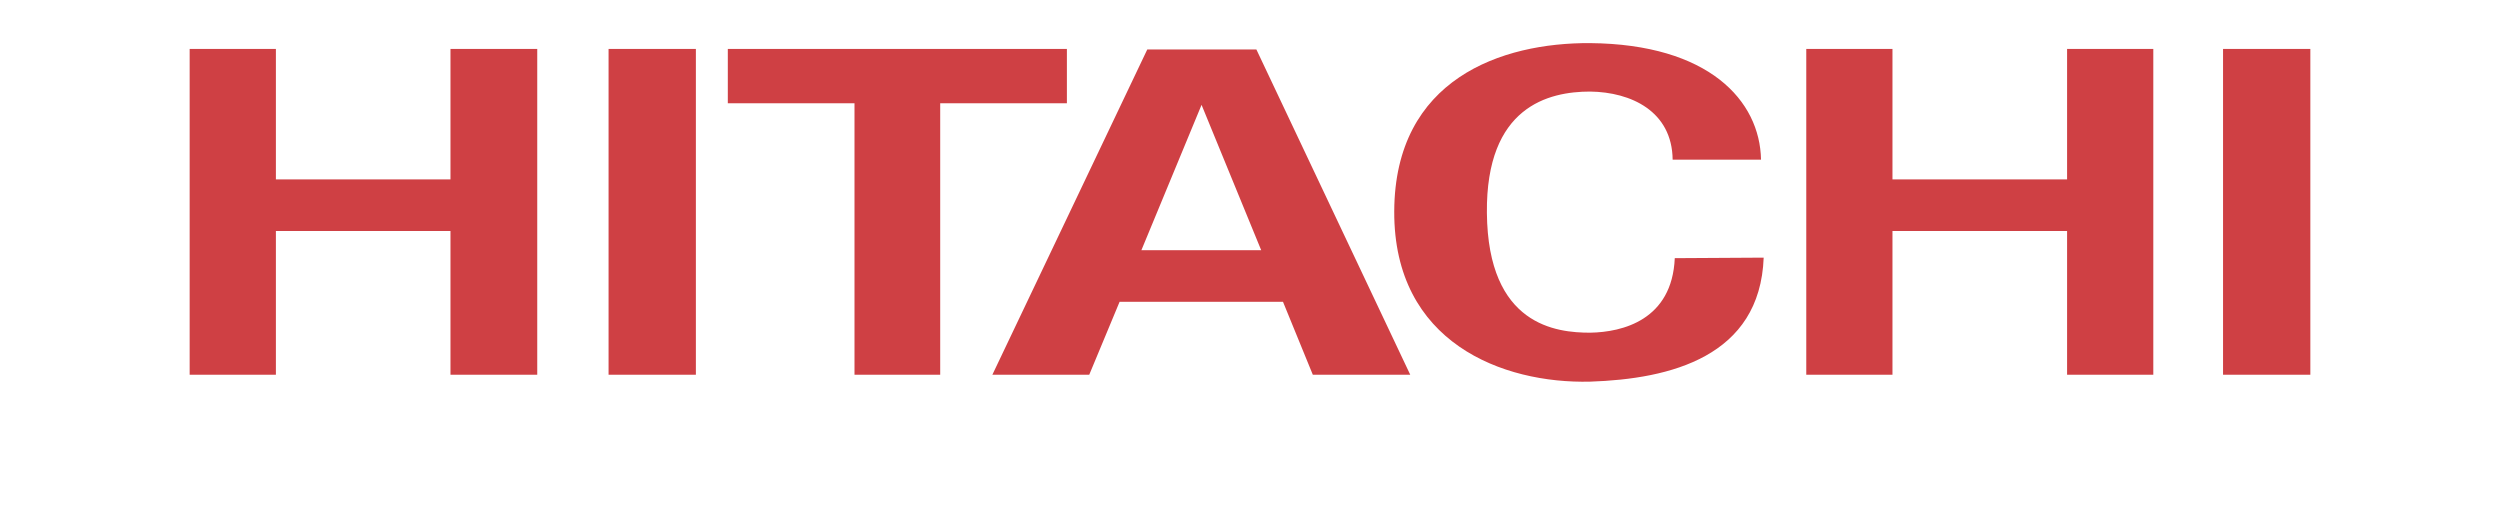
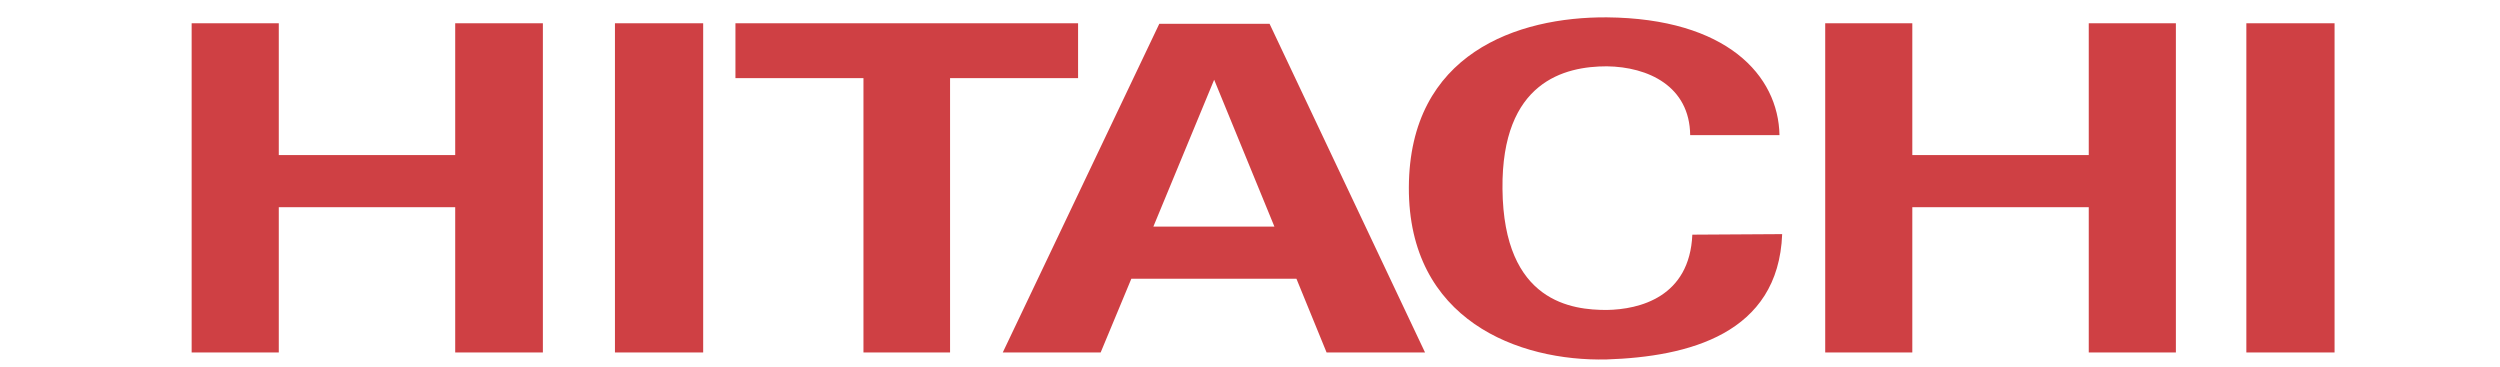
- <svg xmlns="http://www.w3.org/2000/svg" viewBox="0 80 192.756 40">
+ <svg xmlns="http://www.w3.org/2000/svg" viewBox="0 82 190.756 28">
  <g fill-rule="evenodd" clip-rule="evenodd">
    <path fill="#cf4044" d="M139.268 83.775h6.646v10.056h13.463V83.775h6.648v25.118h-6.648V97.812h-13.463v11.081h-6.646V83.775zM14.623 83.775h6.649v10.056h13.461V83.775h6.69v25.118h-6.69V97.812H21.272v11.081h-6.649V83.775zM46.922 83.775h6.732v25.118h-6.732V83.775zM171.402 83.775h6.731v25.118h-6.731V83.775zM56.116 83.775H82.26v4.186h-9.768v20.932h-6.608V87.961h-9.768v-4.186zM88.005 99.289l4.638-11.205 4.597 11.205h-9.235zm10.917 3.981l2.299 5.623h7.512L96.871 83.816h-8.414l-11.943 25.077h7.469l2.34-5.623h12.599zM128.965 92.312h6.814c-.084-4.556-4.023-8.906-13.176-8.988-6.812-.041-15.062 2.75-15.104 12.969-.041 10.137 8.373 13.297 15.104 13.133 6.197-.205 13.092-1.928 13.381-9.562l-6.855.041c-.205 4.762-4.021 5.705-6.525 5.746-2.586 0-7.881-.533-7.961-9.234-.082-8.208 4.76-9.357 7.961-9.357 3.16.04 6.32 1.518 6.361 5.252z" />
  </g>
</svg>
